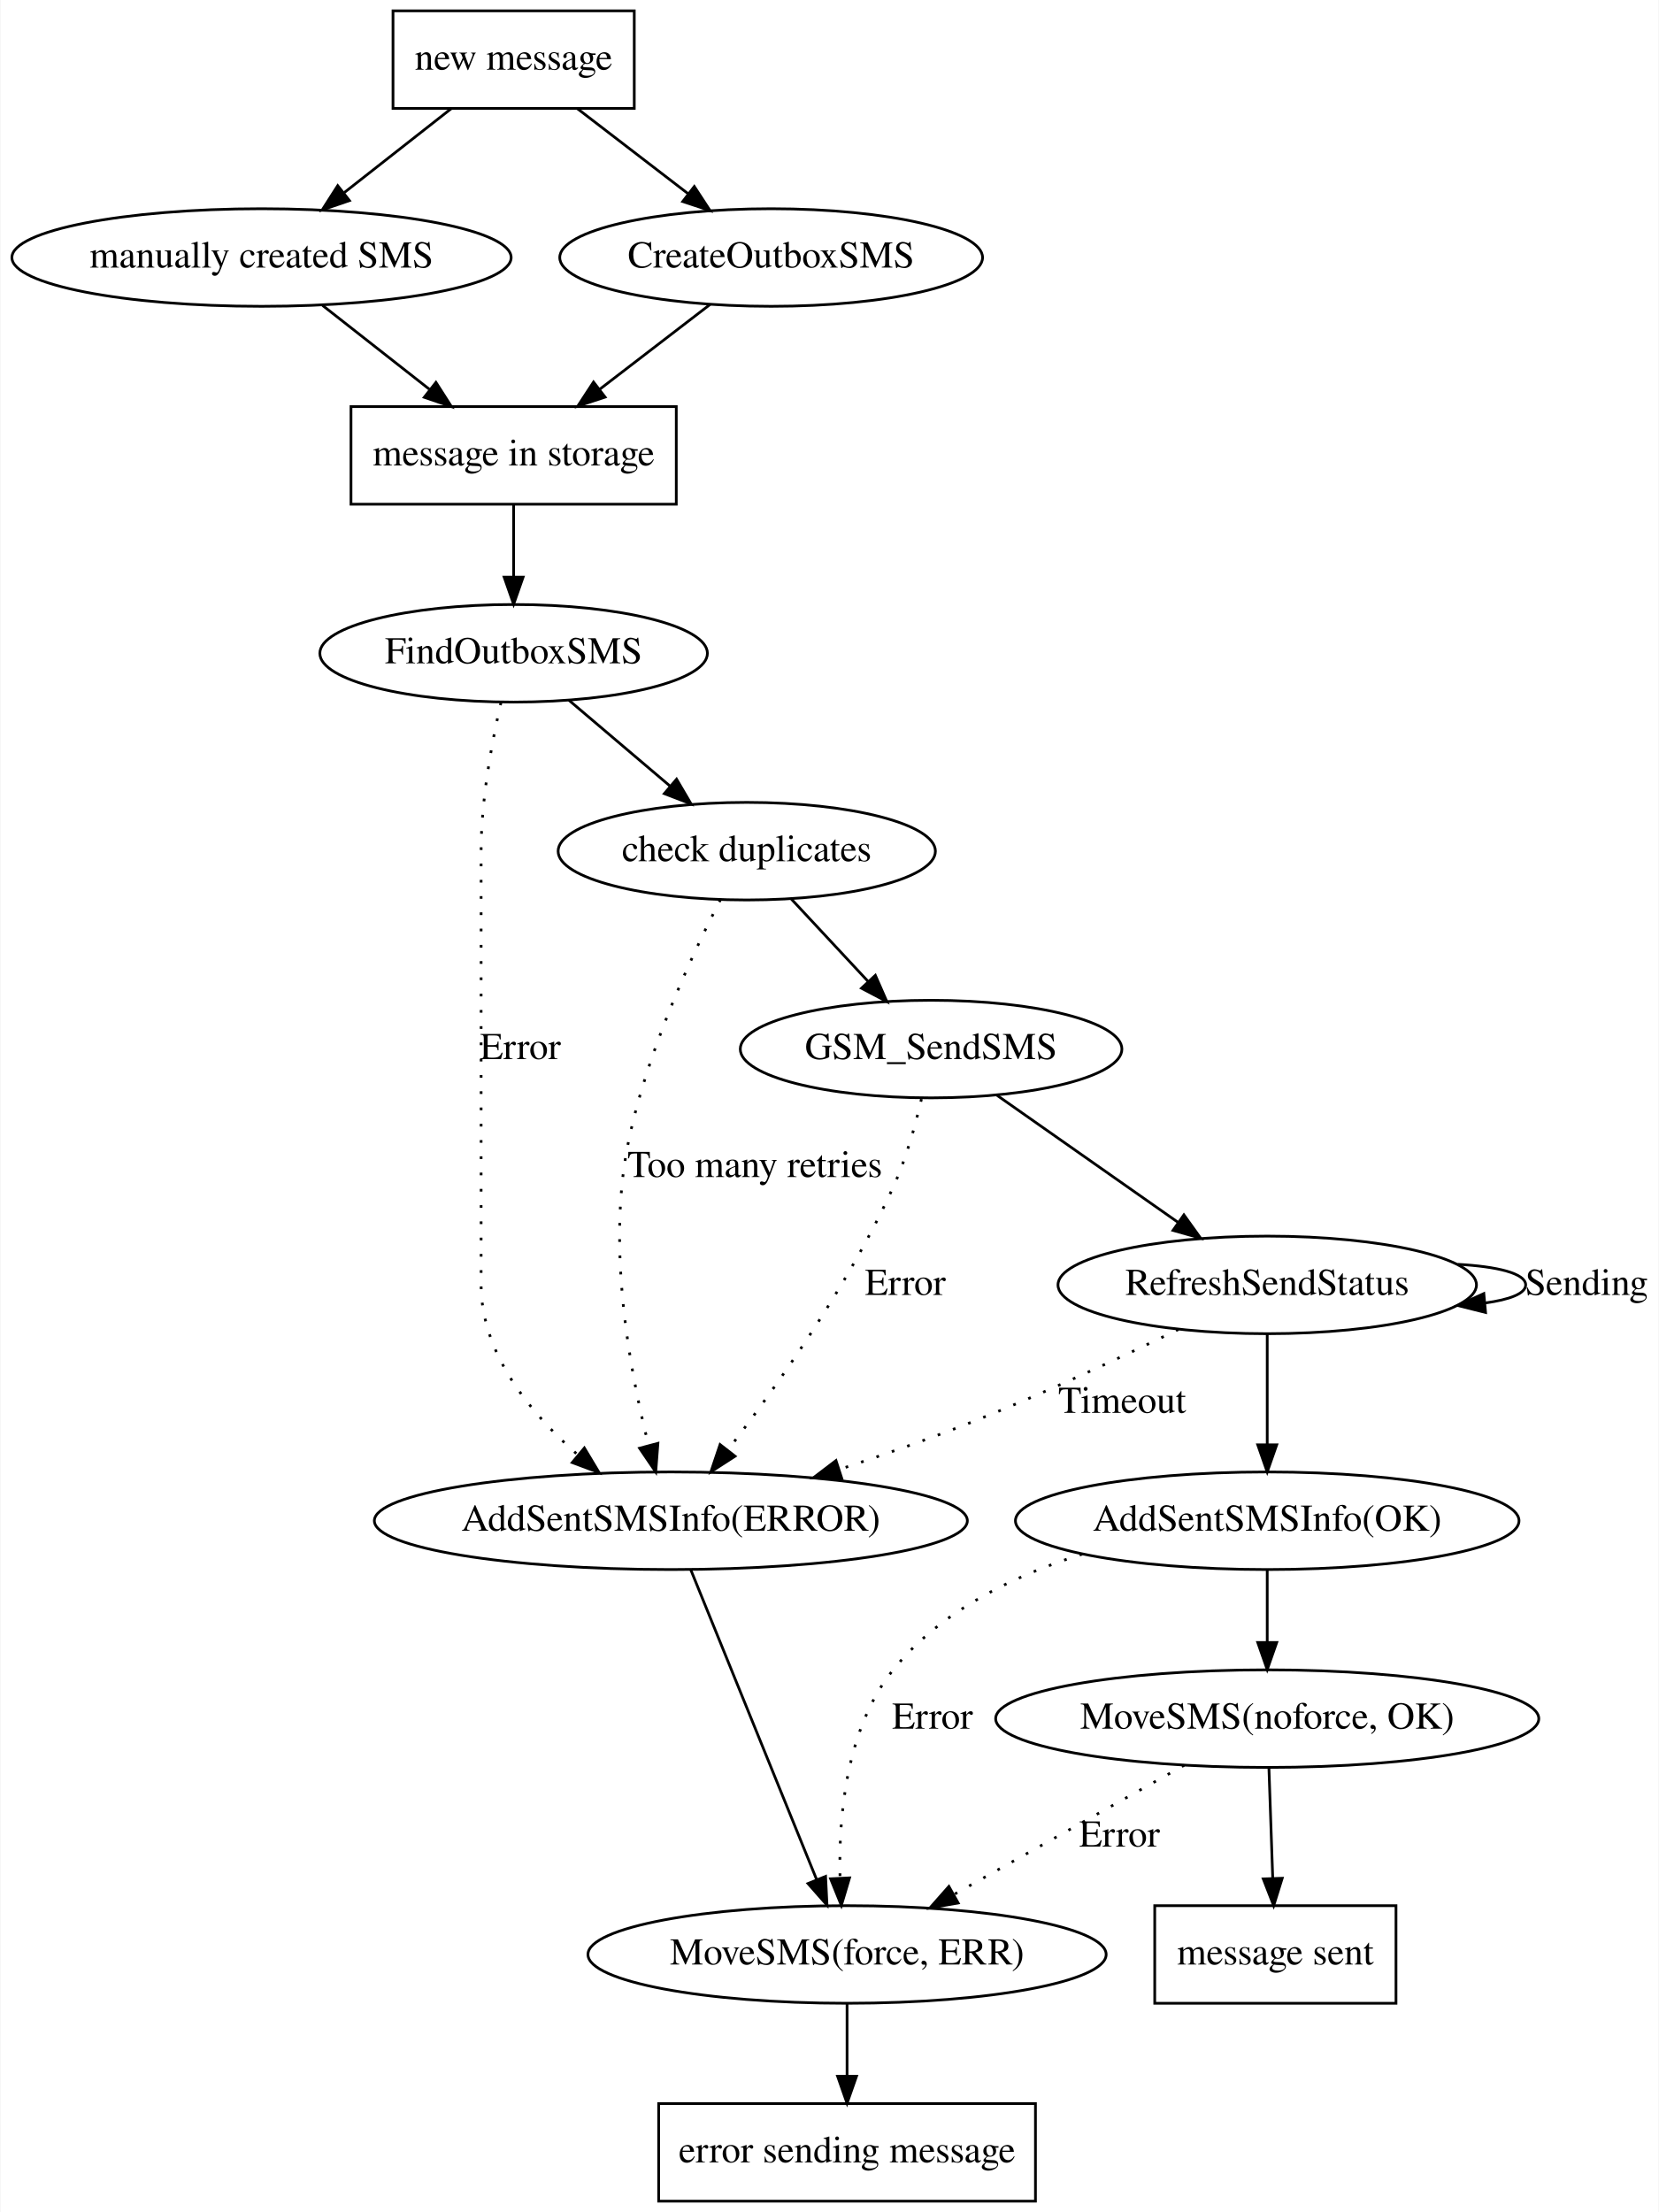
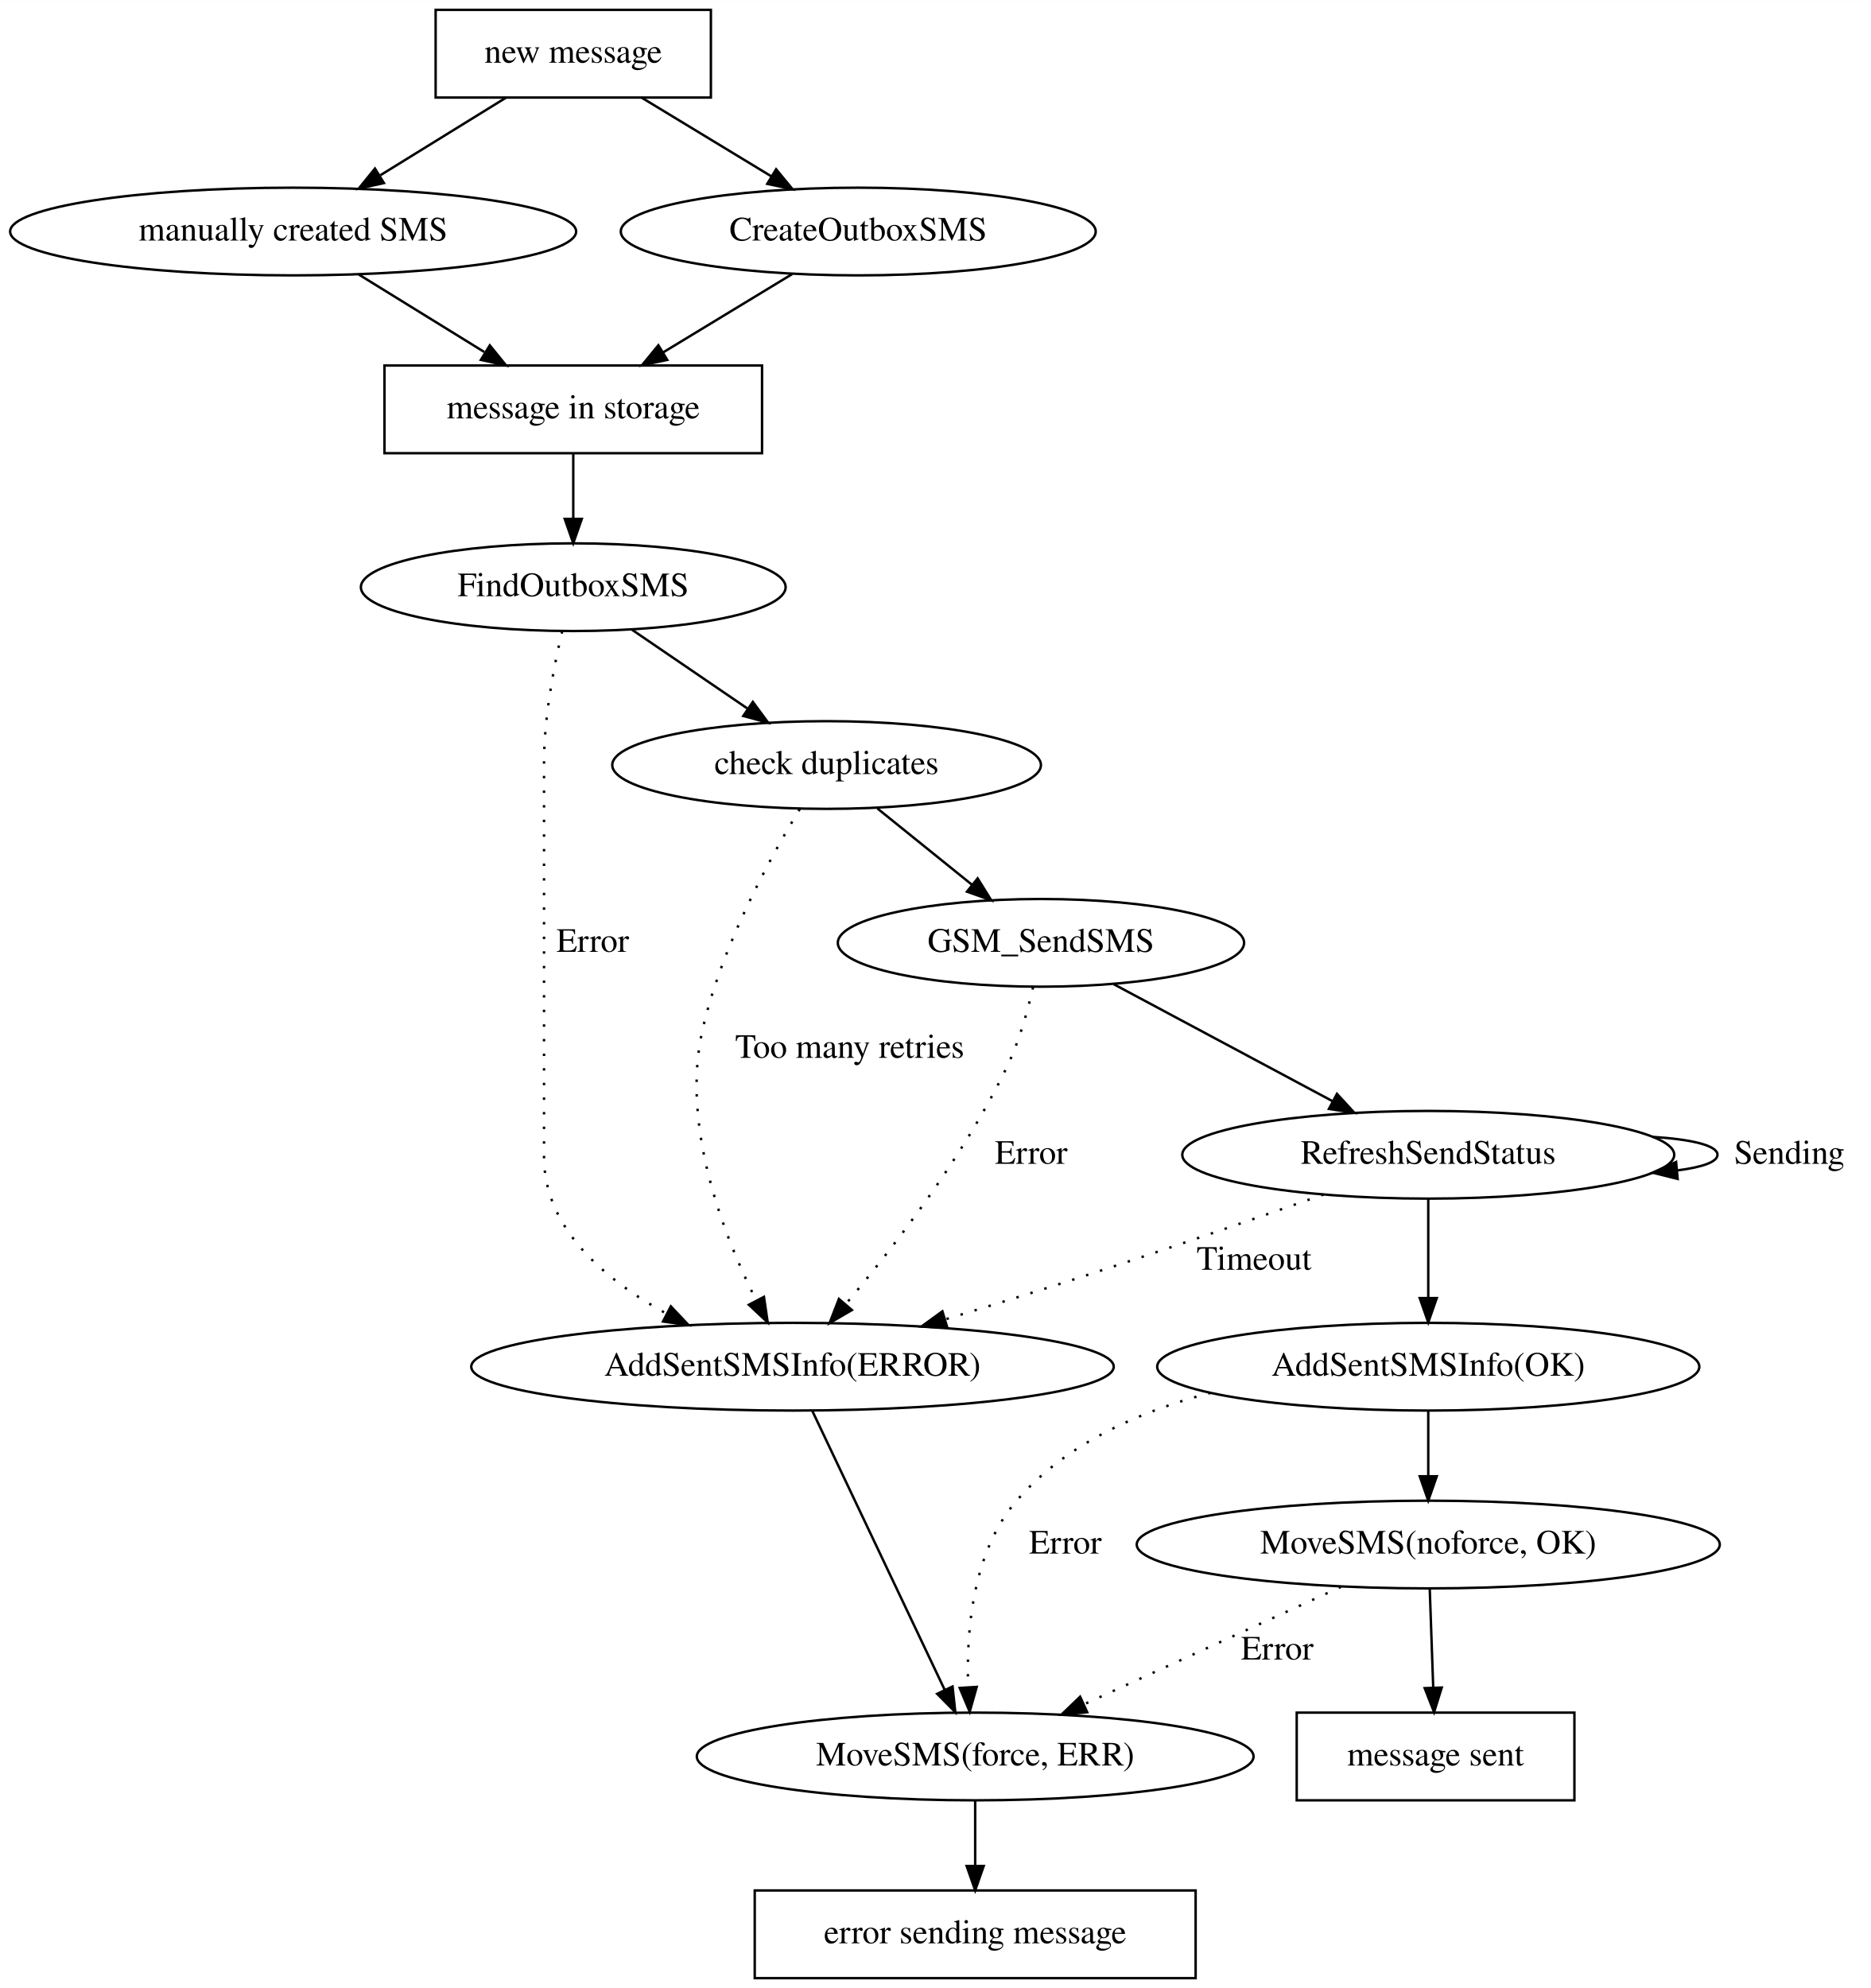
- <svg xmlns="http://www.w3.org/2000/svg" width="612pt" height="816pt" viewBox="0.00 0.00 611.63 816.00">
+ <svg xmlns="http://www.w3.org/2000/svg" width="768pt" height="816pt" viewBox="0.00 0.00 768.08 816.00">
  <g id="graph0" class="graph" transform="scale(1 1) rotate(0) translate(4 812)">
-     <polygon fill="#ffffff" stroke="transparent" points="-4,4 -4,-812 607.635,-812 607.635,4 -4,4" />
+     <polygon fill="white" stroke="transparent" points="-4,4 -4,-812 764.08,-812 764.08,4 -4,4" />
    <g id="node1" class="node">
-       <polygon fill="none" stroke="#000000" points="229.792,-808 140.792,-808 140.792,-772 229.792,-772 229.792,-808" />
-       <text text-anchor="middle" x="185.292" y="-786.3" font-family="Times,serif" font-size="14.00" fill="#000000">new message</text>
+       <polygon fill="none" stroke="black" points="287.84,-808 174.84,-808 174.84,-772 287.84,-772 287.84,-808" />
+       <text text-anchor="middle" x="231.34" y="-786.3" font-family="Times,serif" font-size="14.00">new message</text>
    </g>
    <g id="node5" class="node">
-       <ellipse fill="none" stroke="#000000" cx="92.292" cy="-717" rx="92.084" ry="18" />
-       <text text-anchor="middle" x="92.292" y="-713.3" font-family="Times,serif" font-size="14.00" fill="#000000">manually created SMS</text>
+       <ellipse fill="none" stroke="black" cx="116.34" cy="-717" rx="116.18" ry="18" />
+       <text text-anchor="middle" x="116.34" y="-713.3" font-family="Times,serif" font-size="14.00">manually created SMS</text>
    </g>
    <g id="edge1" class="edge">
-       <path fill="none" stroke="#000000" d="M162.303,-771.955C150.39,-762.604 135.682,-751.059 122.827,-740.969" />
-       <polygon fill="#000000" stroke="#000000" points="124.722,-738.007 114.695,-734.586 120.4,-743.513 124.722,-738.007" />
+       <path fill="none" stroke="black" d="M203.79,-771.99C188.32,-762.44 168.83,-750.41 152.18,-740.13" />
+       <polygon fill="black" stroke="black" points="153.61,-736.9 143.26,-734.62 149.93,-742.85 153.61,-736.9" />
    </g>
    <g id="node6" class="node">
-       <ellipse fill="none" stroke="#000000" cx="280.292" cy="-717" rx="77.986" ry="18" />
-       <text text-anchor="middle" x="280.292" y="-713.3" font-family="Times,serif" font-size="14.00" fill="#000000">CreateOutboxSMS</text>
+       <ellipse fill="none" stroke="black" cx="348.34" cy="-717" rx="97.48" ry="18" />
+       <text text-anchor="middle" x="348.34" y="-713.3" font-family="Times,serif" font-size="14.00">CreateOutboxSMS</text>
    </g>
    <g id="edge2" class="edge">
-       <path fill="none" stroke="#000000" d="M208.775,-771.955C221.151,-762.445 236.48,-750.666 249.768,-740.455" />
-       <polygon fill="#000000" stroke="#000000" points="251.936,-743.203 257.733,-734.335 247.671,-737.653 251.936,-743.203" />
+       <path fill="none" stroke="black" d="M259.36,-771.99C275.37,-762.28 295.59,-750.01 312.72,-739.62" />
+       <polygon fill="black" stroke="black" points="314.62,-742.56 321.35,-734.38 310.98,-736.57 314.62,-742.56" />
    </g>
    <g id="node2" class="node">
-       <polygon fill="none" stroke="#000000" points="245.292,-662 125.292,-662 125.292,-626 245.292,-626 245.292,-662" />
-       <text text-anchor="middle" x="185.292" y="-640.3" font-family="Times,serif" font-size="14.00" fill="#000000">message in storage</text>
+       <polygon fill="none" stroke="black" points="308.84,-662 153.84,-662 153.84,-626 308.84,-626 308.84,-662" />
+       <text text-anchor="middle" x="231.34" y="-640.3" font-family="Times,serif" font-size="14.00">message in storage</text>
    </g>
    <g id="node7" class="node">
-       <ellipse fill="none" stroke="#000000" cx="185.292" cy="-571" rx="71.487" ry="18" />
-       <text text-anchor="middle" x="185.292" y="-567.3" font-family="Times,serif" font-size="14.00" fill="#000000">FindOutboxSMS</text>
+       <ellipse fill="none" stroke="black" cx="231.34" cy="-571" rx="87.18" ry="18" />
+       <text text-anchor="middle" x="231.34" y="-567.3" font-family="Times,serif" font-size="14.00">FindOutboxSMS</text>
    </g>
    <g id="edge5" class="edge">
-       <path fill="none" stroke="#000000" d="M185.292,-625.955C185.292,-617.883 185.292,-608.176 185.292,-599.182" />
-       <polygon fill="#000000" stroke="#000000" points="188.792,-599.09 185.292,-589.09 181.792,-599.09 188.792,-599.09" />
+       <path fill="none" stroke="black" d="M231.34,-625.81C231.34,-617.79 231.34,-608.05 231.34,-599.07" />
+       <polygon fill="black" stroke="black" points="234.84,-599.03 231.34,-589.03 227.84,-599.03 234.84,-599.03" />
    </g>
    <g id="node3" class="node">
-       <polygon fill="none" stroke="#000000" points="510.792,-109 421.792,-109 421.792,-73 510.792,-73 510.792,-109" />
-       <text text-anchor="middle" x="466.292" y="-87.3" font-family="Times,serif" font-size="14.00" fill="#000000">message sent</text>
+       <polygon fill="none" stroke="black" points="642.34,-109 528.34,-109 528.34,-73 642.34,-73 642.34,-109" />
+       <text text-anchor="middle" x="585.34" y="-87.3" font-family="Times,serif" font-size="14.00">message sent</text>
    </g>
    <g id="node4" class="node">
-       <polygon fill="none" stroke="#000000" points="377.792,-36 238.792,-36 238.792,0 377.792,0 377.792,-36" />
-       <text text-anchor="middle" x="308.292" y="-14.3" font-family="Times,serif" font-size="14.00" fill="#000000">error sending message</text>
+       <polygon fill="none" stroke="black" points="486.84,-36 305.84,-36 305.84,0 486.84,0 486.84,-36" />
+       <text text-anchor="middle" x="396.34" y="-14.3" font-family="Times,serif" font-size="14.00">error sending message</text>
    </g>
    <g id="edge3" class="edge">
-       <path fill="none" stroke="#000000" d="M114.805,-699.329C126.623,-690.052 141.287,-678.541 154.175,-668.425" />
-       <polygon fill="#000000" stroke="#000000" points="156.635,-670.943 162.34,-662.016 152.313,-665.437 156.635,-670.943" />
+       <path fill="none" stroke="black" d="M143.3,-699.35C158.65,-689.88 178.09,-677.88 194.79,-667.56" />
+       <polygon fill="black" stroke="black" points="197.08,-670.27 203.75,-662.04 193.4,-664.31 197.08,-670.27" />
    </g>
    <g id="edge4" class="edge">
-       <path fill="none" stroke="#000000" d="M257.778,-699.7C245.601,-690.343 230.36,-678.632 217.001,-668.366" />
-       <polygon fill="#000000" stroke="#000000" points="219.031,-665.512 208.97,-662.194 214.766,-671.063 219.031,-665.512" />
+       <path fill="none" stroke="black" d="M321.2,-699.53C305.45,-689.97 285.39,-677.8 268.23,-667.38" />
+       <polygon fill="black" stroke="black" points="269.92,-664.31 259.55,-662.12 266.28,-670.3 269.92,-664.31" />
    </g>
    <g id="node8" class="node">
-       <ellipse fill="none" stroke="#000000" cx="243.292" cy="-251" rx="109.381" ry="18" />
-       <text text-anchor="middle" x="243.292" y="-247.3" font-family="Times,serif" font-size="14.00" fill="#000000">AddSentSMSInfo(ERROR)</text>
+       <ellipse fill="none" stroke="black" cx="321.34" cy="-251" rx="131.88" ry="18" />
+       <text text-anchor="middle" x="321.34" y="-247.3" font-family="Times,serif" font-size="14.00">AddSentSMSInfo(ERROR)</text>
    </g>
    <g id="edge6" class="edge">
-       <path fill="none" stroke="#000000" stroke-dasharray="1,5" d="M180.618,-552.836C177.249,-538.148 173.292,-516.88 173.292,-498 173.292,-498 173.292,-498 173.292,-338 173.292,-312.951 191.125,-291.024 208.788,-275.45" />
-       <polygon fill="#000000" stroke="#000000" points="211.385,-277.842 216.828,-268.752 206.904,-272.464 211.385,-277.842" />
-       <text text-anchor="middle" x="187.792" y="-421.3" font-family="Times,serif" font-size="14.00" fill="#000000">Error</text>
+       <path fill="none" stroke="black" stroke-dasharray="1,5" d="M226.8,-552.92C223.4,-538.62 219.34,-517.63 219.34,-499 219.34,-499 219.34,-499 219.34,-337 219.34,-307.72 244.45,-286.57 269.76,-272.69" />
+       <polygon fill="black" stroke="black" points="271.4,-275.78 278.67,-268.08 268.18,-269.56 271.4,-275.78" />
+       <text text-anchor="middle" x="239.34" y="-421.3" font-family="Times,serif" font-size="14.00">Error</text>
    </g>
    <g id="node9" class="node">
-       <ellipse fill="none" stroke="#000000" cx="271.292" cy="-498" rx="69.588" ry="18" />
-       <text text-anchor="middle" x="271.292" y="-494.3" font-family="Times,serif" font-size="14.00" fill="#000000">check duplicates</text>
+       <ellipse fill="none" stroke="black" cx="335.34" cy="-498" rx="87.99" ry="18" />
+       <text text-anchor="middle" x="335.34" y="-494.3" font-family="Times,serif" font-size="14.00">check duplicates</text>
    </g>
    <g id="edge7" class="edge">
-       <path fill="none" stroke="#000000" d="M205.673,-553.7C216.837,-544.223 230.845,-532.333 243.048,-521.974" />
-       <polygon fill="#000000" stroke="#000000" points="245.4,-524.568 250.759,-515.429 240.87,-519.232 245.4,-524.568" />
+       <path fill="none" stroke="black" d="M255.46,-553.53C269.51,-543.94 287.4,-531.73 302.7,-521.29" />
+       <polygon fill="black" stroke="black" points="305.06,-523.91 311.35,-515.38 301.12,-518.13 305.06,-523.91" />
    </g>
    <g id="node14" class="node">
-       <ellipse fill="none" stroke="#000000" cx="308.292" cy="-91" rx="95.583" ry="18" />
-       <text text-anchor="middle" x="308.292" y="-87.3" font-family="Times,serif" font-size="14.00" fill="#000000">MoveSMS(force, ERR)</text>
+       <ellipse fill="none" stroke="black" cx="396.34" cy="-91" rx="114.28" ry="18" />
+       <text text-anchor="middle" x="396.34" y="-87.3" font-family="Times,serif" font-size="14.00">MoveSMS(force, ERR)</text>
    </g>
    <g id="edge18" class="edge">
-       <path fill="none" stroke="#000000" d="M250.622,-232.957C261.935,-205.109 283.733,-151.451 297.05,-118.673" />
-       <polygon fill="#000000" stroke="#000000" points="300.368,-119.805 300.889,-109.223 293.882,-117.17 300.368,-119.805" />
+       <path fill="none" stroke="black" d="M329.51,-232.79C342.58,-205.25 368.3,-151.06 383.74,-118.53" />
+       <polygon fill="black" stroke="black" points="387.05,-119.72 388.18,-109.19 380.73,-116.72 387.05,-119.72" />
    </g>
    <g id="edge8" class="edge">
-       <path fill="none" stroke="#000000" stroke-dasharray="1,5" d="M261.586,-480.146C250.735,-459.08 233.828,-422.655 227.292,-389 219.952,-351.21 227.984,-306.899 235.073,-278.888" />
-       <polygon fill="#000000" stroke="#000000" points="238.516,-279.562 237.71,-268.998 231.752,-277.759 238.516,-279.562" />
-       <text text-anchor="middle" x="274.292" y="-377.8" font-family="Times,serif" font-size="14.00" fill="#000000">Too many retries</text>
+       <path fill="none" stroke="black" stroke-dasharray="1,5" d="M324.33,-479.91C311.78,-459.31 292.01,-423.19 284.34,-389 275.61,-350.08 292.72,-305.59 306.48,-278.14" />
+       <polygon fill="black" stroke="black" points="309.63,-279.67 311.16,-269.18 303.43,-276.43 309.63,-279.67" />
+       <text text-anchor="middle" x="344.84" y="-377.8" font-family="Times,serif" font-size="14.00">Too many retries</text>
    </g>
    <g id="node10" class="node">
-       <ellipse fill="none" stroke="#000000" cx="339.292" cy="-425" rx="70.388" ry="18" />
-       <text text-anchor="middle" x="339.292" y="-421.3" font-family="Times,serif" font-size="14.00" fill="#000000">GSM_SendSMS</text>
+       <ellipse fill="none" stroke="black" cx="423.34" cy="-425" rx="83.39" ry="18" />
+       <text text-anchor="middle" x="423.34" y="-421.3" font-family="Times,serif" font-size="14.00">GSM_SendSMS</text>
    </g>
    <g id="edge9" class="edge">
-       <path fill="none" stroke="#000000" d="M287.753,-480.329C296.272,-471.183 306.815,-459.865 316.142,-449.853" />
-       <polygon fill="#000000" stroke="#000000" points="318.728,-452.211 322.983,-442.509 313.605,-447.44 318.728,-452.211" />
+       <path fill="none" stroke="black" d="M356.19,-480.17C367.79,-470.82 382.37,-459.05 394.99,-448.88" />
+       <polygon fill="black" stroke="black" points="397.35,-451.46 402.94,-442.46 392.96,-446.02 397.35,-451.46" />
    </g>
    <g id="edge11" class="edge">
-       <path fill="none" stroke="#000000" stroke-dasharray="1,5" d="M335.733,-406.567C333.449,-396.648 330.017,-384.358 325.292,-374 308.904,-338.074 282.595,-300.902 264.21,-276.959" />
-       <polygon fill="#000000" stroke="#000000" points="266.971,-274.808 258.067,-269.066 261.446,-279.107 266.971,-274.808" />
-       <text text-anchor="middle" x="329.792" y="-334.3" font-family="Times,serif" font-size="14.00" fill="#000000">Error</text>
+       <path fill="none" stroke="black" stroke-dasharray="1,5" d="M420.1,-406.8C417.85,-396.9 414.35,-384.4 409.34,-374 391.7,-337.38 362.98,-300.19 343.17,-276.66" />
+       <polygon fill="black" stroke="black" points="345.73,-274.26 336.57,-268.93 340.4,-278.81 345.73,-274.26" />
+       <text text-anchor="middle" x="419.34" y="-334.3" font-family="Times,serif" font-size="14.00">Error</text>
    </g>
    <g id="node11" class="node">
-       <ellipse fill="none" stroke="#000000" cx="463.292" cy="-338" rx="77.187" ry="18" />
-       <text text-anchor="middle" x="463.292" y="-334.3" font-family="Times,serif" font-size="14.00" fill="#000000">RefreshSendStatus</text>
+       <ellipse fill="none" stroke="black" cx="582.34" cy="-338" rx="100.98" ry="18" />
+       <text text-anchor="middle" x="582.34" y="-334.3" font-family="Times,serif" font-size="14.00">RefreshSendStatus</text>
    </g>
    <g id="edge10" class="edge">
-       <path fill="none" stroke="#000000" d="M363.495,-408.019C382.574,-394.633 409.376,-375.828 430.4,-361.077" />
-       <polygon fill="#000000" stroke="#000000" points="432.55,-363.844 438.726,-355.236 428.53,-358.114 432.55,-363.844" />
+       <path fill="none" stroke="black" d="M453.25,-408.01C478.62,-394.45 515.23,-374.88 542.98,-360.04" />
+       <polygon fill="black" stroke="black" points="544.86,-363.01 552.03,-355.21 541.56,-356.83 544.86,-363.01" />
    </g>
    <g id="edge13" class="edge">
-       <path fill="none" stroke="#000000" stroke-dasharray="1,5" d="M430.52,-321.569C408.876,-311.027 379.732,-297.414 353.292,-287 337.964,-280.963 321.172,-275.1 305.426,-269.92" />
-       <polygon fill="#000000" stroke="#000000" points="306.371,-266.547 295.779,-266.787 304.209,-273.204 306.371,-266.547" />
-       <text text-anchor="middle" x="409.792" y="-290.8" font-family="Times,serif" font-size="14.00" fill="#000000">Timeout</text>
+       <path fill="none" stroke="black" stroke-dasharray="1,5" d="M539.34,-321.68C510.57,-311.55 471.8,-298.14 437.34,-287 420.19,-281.46 401.52,-275.7 384.28,-270.5" />
+       <polygon fill="black" stroke="black" points="384.9,-267.03 374.31,-267.51 382.88,-273.74 384.9,-267.03" />
+       <text text-anchor="middle" x="510.84" y="-290.8" font-family="Times,serif" font-size="14.00">Timeout</text>
    </g>
    <g id="edge12" class="edge">
-       <path fill="none" stroke="#000000" d="M533.557,-345.598C548.145,-344.798 558.635,-342.266 558.635,-338 558.635,-334.801 552.734,-332.576 543.63,-331.327" />
-       <polygon fill="#000000" stroke="#000000" points="543.835,-327.831 533.557,-330.402 543.195,-334.801 543.835,-327.831" />
-       <text text-anchor="middle" x="581.135" y="-334.3" font-family="Times,serif" font-size="14.00" fill="#000000">Sending</text>
+       <path fill="none" stroke="black" d="M674.45,-345.35C690.18,-344.35 701.08,-341.9 701.08,-338 701.08,-335.02 694.69,-332.88 684.63,-331.59" />
+       <polygon fill="black" stroke="black" points="684.73,-328.09 674.45,-330.65 684.08,-335.06 684.73,-328.09" />
+       <text text-anchor="middle" x="730.58" y="-334.3" font-family="Times,serif" font-size="14.00">Sending</text>
    </g>
    <g id="node12" class="node">
-       <ellipse fill="none" stroke="#000000" cx="463.292" cy="-251" rx="92.883" ry="18" />
-       <text text-anchor="middle" x="463.292" y="-247.3" font-family="Times,serif" font-size="14.00" fill="#000000">AddSentSMSInfo(OK)</text>
+       <ellipse fill="none" stroke="black" cx="582.34" cy="-251" rx="111.28" ry="18" />
+       <text text-anchor="middle" x="582.34" y="-247.3" font-family="Times,serif" font-size="14.00">AddSentSMSInfo(OK)</text>
    </g>
    <g id="edge14" class="edge">
-       <path fill="none" stroke="#000000" d="M463.292,-319.974C463.292,-308.192 463.292,-292.561 463.292,-279.158" />
-       <polygon fill="#000000" stroke="#000000" points="466.792,-279.003 463.292,-269.003 459.792,-279.003 466.792,-279.003" />
+       <path fill="none" stroke="black" d="M582.34,-319.8C582.34,-308.16 582.34,-292.55 582.34,-279.24" />
+       <polygon fill="black" stroke="black" points="585.84,-279.18 582.34,-269.18 578.84,-279.18 585.84,-279.18" />
    </g>
    <g id="node13" class="node">
-       <ellipse fill="none" stroke="#000000" cx="463.292" cy="-178" rx="100.182" ry="18" />
-       <text text-anchor="middle" x="463.292" y="-174.3" font-family="Times,serif" font-size="14.00" fill="#000000">MoveSMS(noforce, OK)</text>
+       <ellipse fill="none" stroke="black" cx="582.34" cy="-178" rx="119.68" ry="18" />
+       <text text-anchor="middle" x="582.34" y="-174.3" font-family="Times,serif" font-size="14.00">MoveSMS(noforce, OK)</text>
    </g>
    <g id="edge15" class="edge">
-       <path fill="none" stroke="#000000" d="M463.292,-232.955C463.292,-224.883 463.292,-215.176 463.292,-206.182" />
-       <polygon fill="#000000" stroke="#000000" points="466.792,-206.09 463.292,-196.09 459.792,-206.09 466.792,-206.09" />
+       <path fill="none" stroke="black" d="M582.34,-232.81C582.34,-224.79 582.34,-215.05 582.34,-206.07" />
+       <polygon fill="black" stroke="black" points="585.84,-206.03 582.34,-196.03 578.84,-206.03 585.84,-206.03" />
    </g>
    <g id="edge17" class="edge">
-       <path fill="none" stroke="#000000" stroke-dasharray="1,5" d="M395.012,-238.671C369.5,-230.667 342.559,-217.527 325.292,-196 308.036,-174.486 305.128,-142.338 305.7,-119.286" />
-       <polygon fill="#000000" stroke="#000000" points="309.205,-119.253 306.19,-109.096 302.214,-118.916 309.205,-119.253" />
-       <text text-anchor="middle" x="339.792" y="-174.3" font-family="Times,serif" font-size="14.00" fill="#000000">Error</text>
+       <path fill="none" stroke="black" stroke-dasharray="1,5" d="M492.97,-240.26C463.65,-232.66 433.46,-219.32 413.34,-196 395.29,-175.07 392.62,-142.63 393.47,-119.54" />
+       <polygon fill="black" stroke="black" points="396.97,-119.56 394.09,-109.37 389.99,-119.13 396.97,-119.56" />
+       <text text-anchor="middle" x="433.34" y="-174.3" font-family="Times,serif" font-size="14.00">Error</text>
    </g>
    <g id="edge19" class="edge">
-       <path fill="none" stroke="#000000" d="M463.913,-159.974C464.32,-148.192 464.859,-132.561 465.321,-119.158" />
-       <polygon fill="#000000" stroke="#000000" points="468.824,-119.118 465.671,-109.003 461.828,-118.877 468.824,-119.118" />
+       <path fill="none" stroke="black" d="M582.95,-159.8C583.36,-148.16 583.91,-132.55 584.38,-119.24" />
+       <polygon fill="black" stroke="black" points="587.88,-119.29 584.73,-109.18 580.88,-119.05 587.88,-119.29" />
    </g>
    <g id="edge16" class="edge">
-       <path fill="none" stroke="#000000" stroke-dasharray="1,5" d="M432.669,-160.812C408.361,-147.168 374.198,-127.993 347.826,-113.19" />
-       <polygon fill="#000000" stroke="#000000" points="349.285,-109.995 338.851,-108.153 345.858,-116.099 349.285,-109.995" />
-       <text text-anchor="middle" x="408.792" y="-130.8" font-family="Times,serif" font-size="14.00" fill="#000000">Error</text>
+       <path fill="none" stroke="black" stroke-dasharray="1,5" d="M546.48,-160.61C516.4,-146.87 473.32,-127.18 441.01,-112.41" />
+       <polygon fill="black" stroke="black" points="442.33,-109.17 431.78,-108.19 439.42,-115.53 442.33,-109.17" />
+       <text text-anchor="middle" x="520.34" y="-130.8" font-family="Times,serif" font-size="14.00">Error</text>
    </g>
    <g id="edge20" class="edge">
-       <path fill="none" stroke="#000000" d="M308.292,-72.955C308.292,-64.883 308.292,-55.176 308.292,-46.182" />
-       <polygon fill="#000000" stroke="#000000" points="311.792,-46.09 308.292,-36.09 304.792,-46.09 311.792,-46.09" />
+       <path fill="none" stroke="black" d="M396.34,-72.81C396.34,-64.79 396.34,-55.05 396.34,-46.07" />
+       <polygon fill="black" stroke="black" points="399.84,-46.03 396.34,-36.03 392.84,-46.03 399.84,-46.03" />
    </g>
  </g>
</svg>
